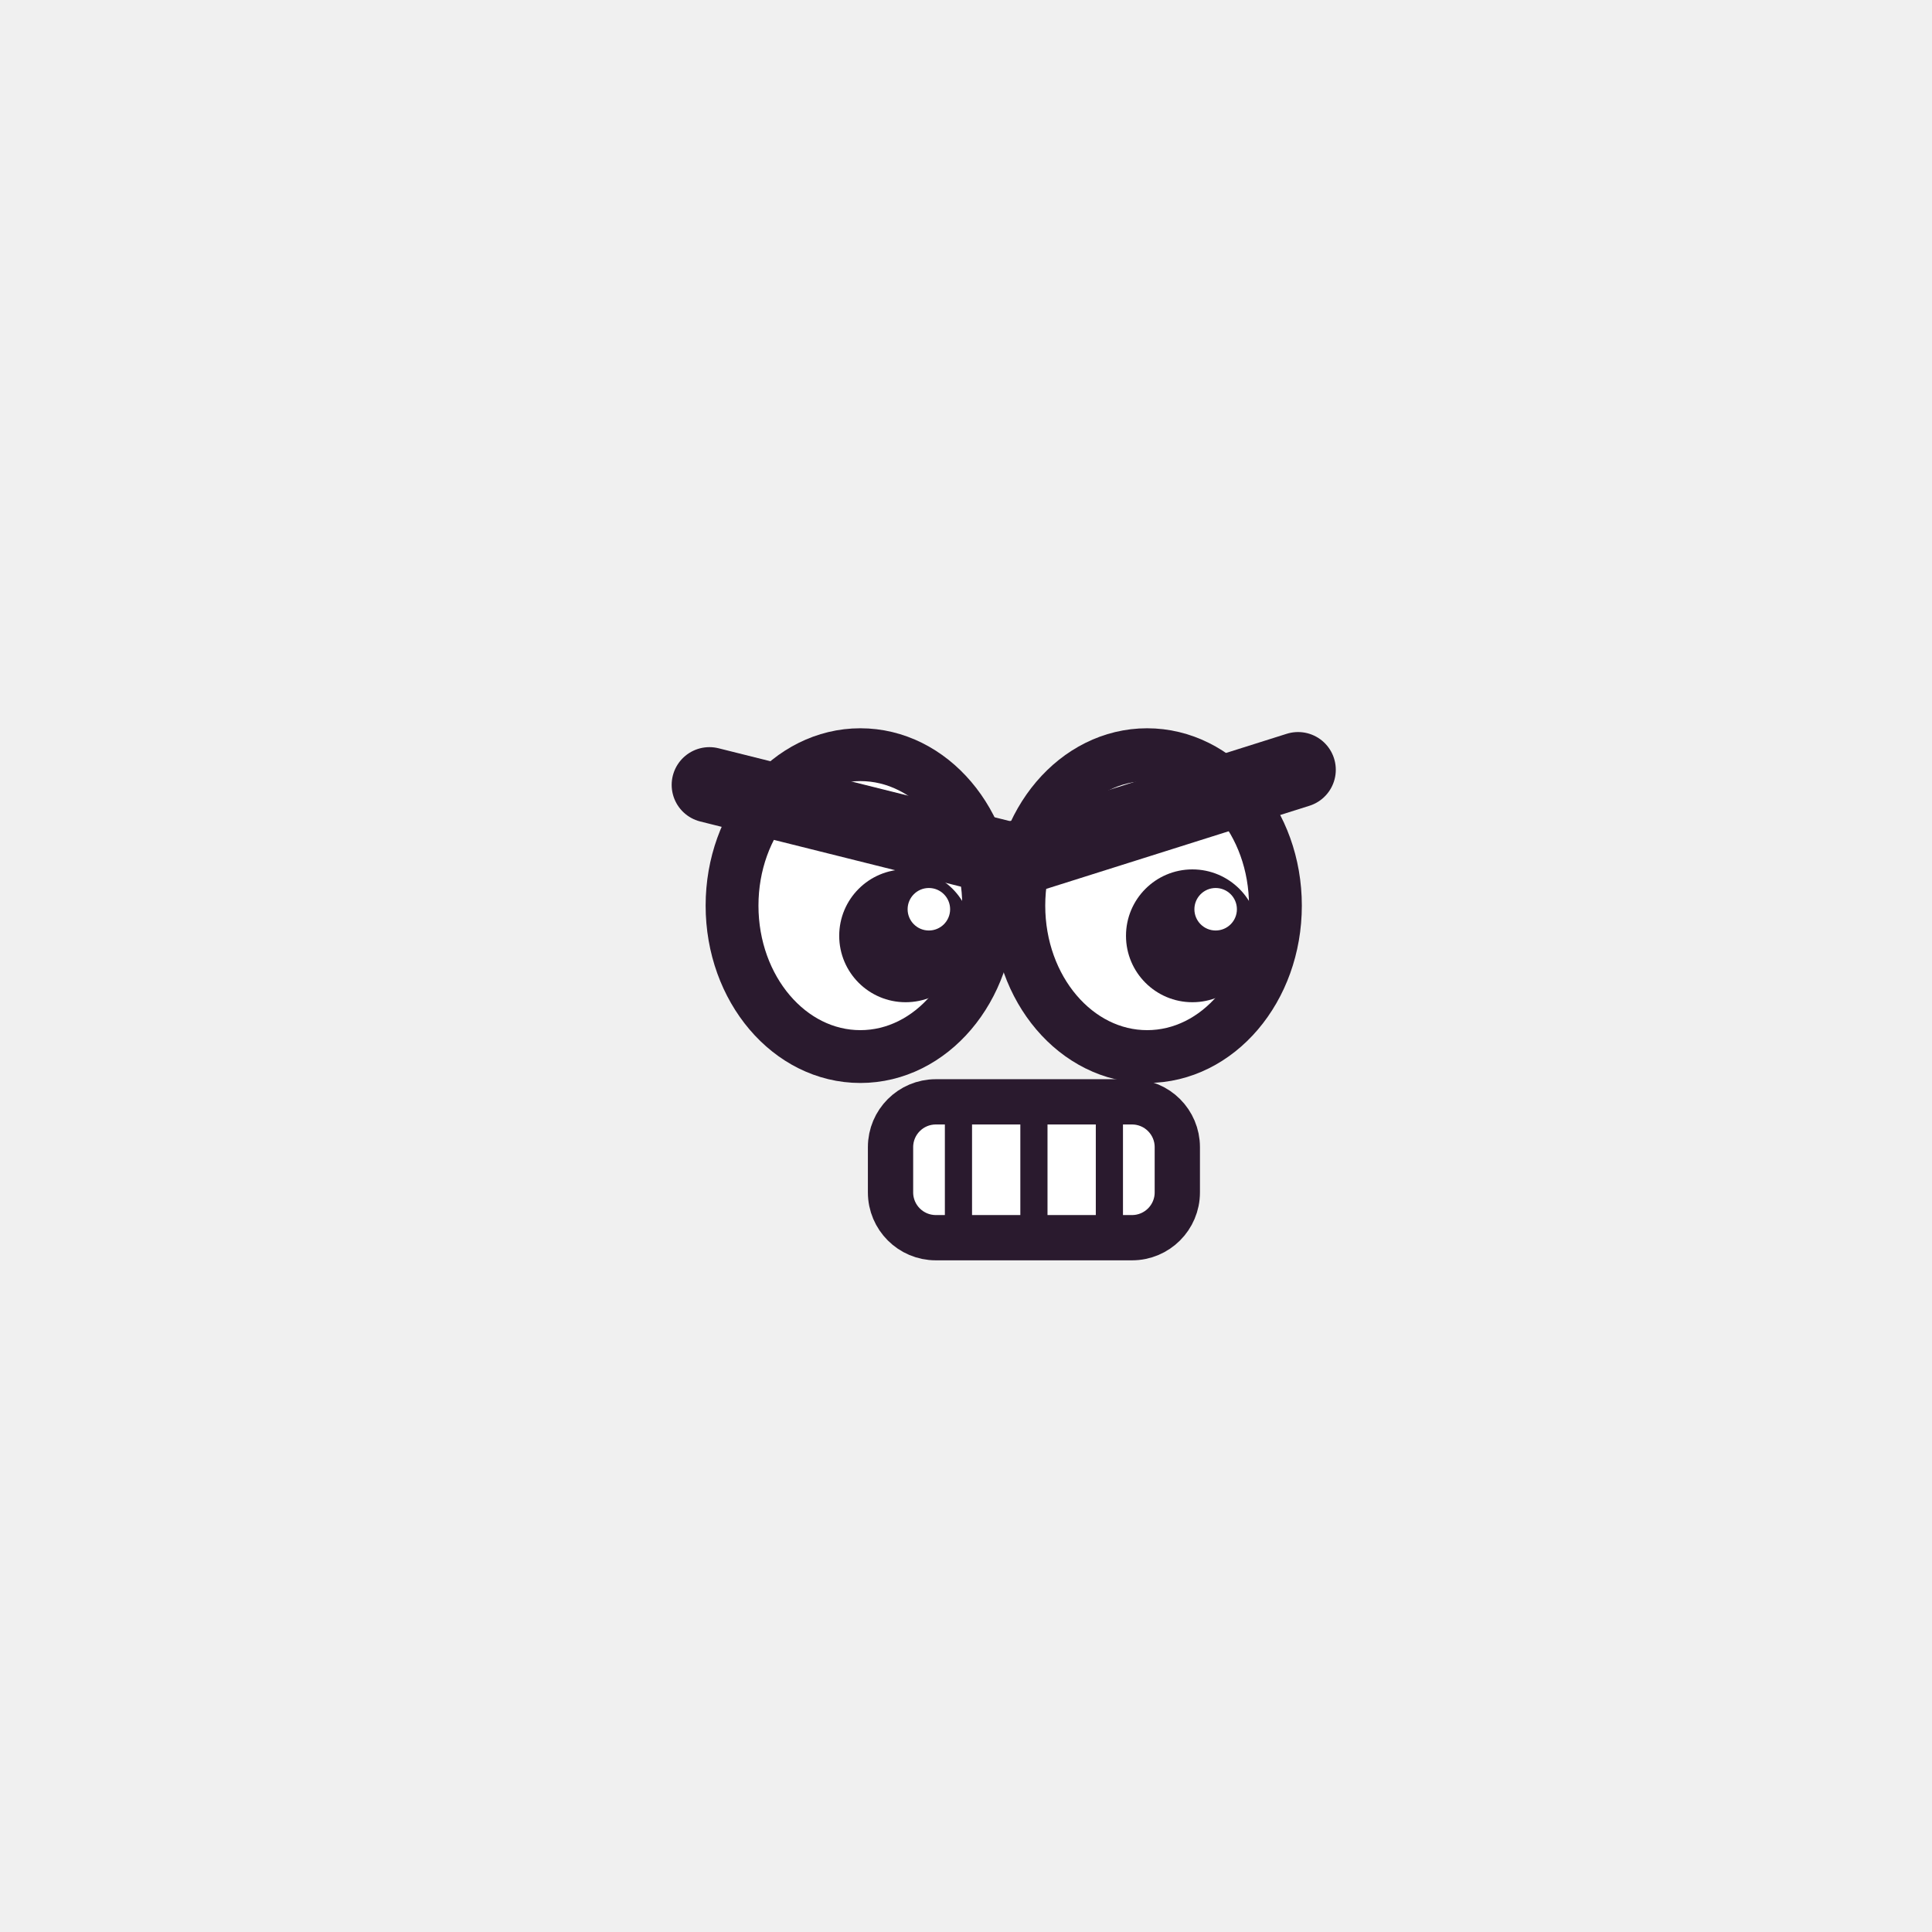
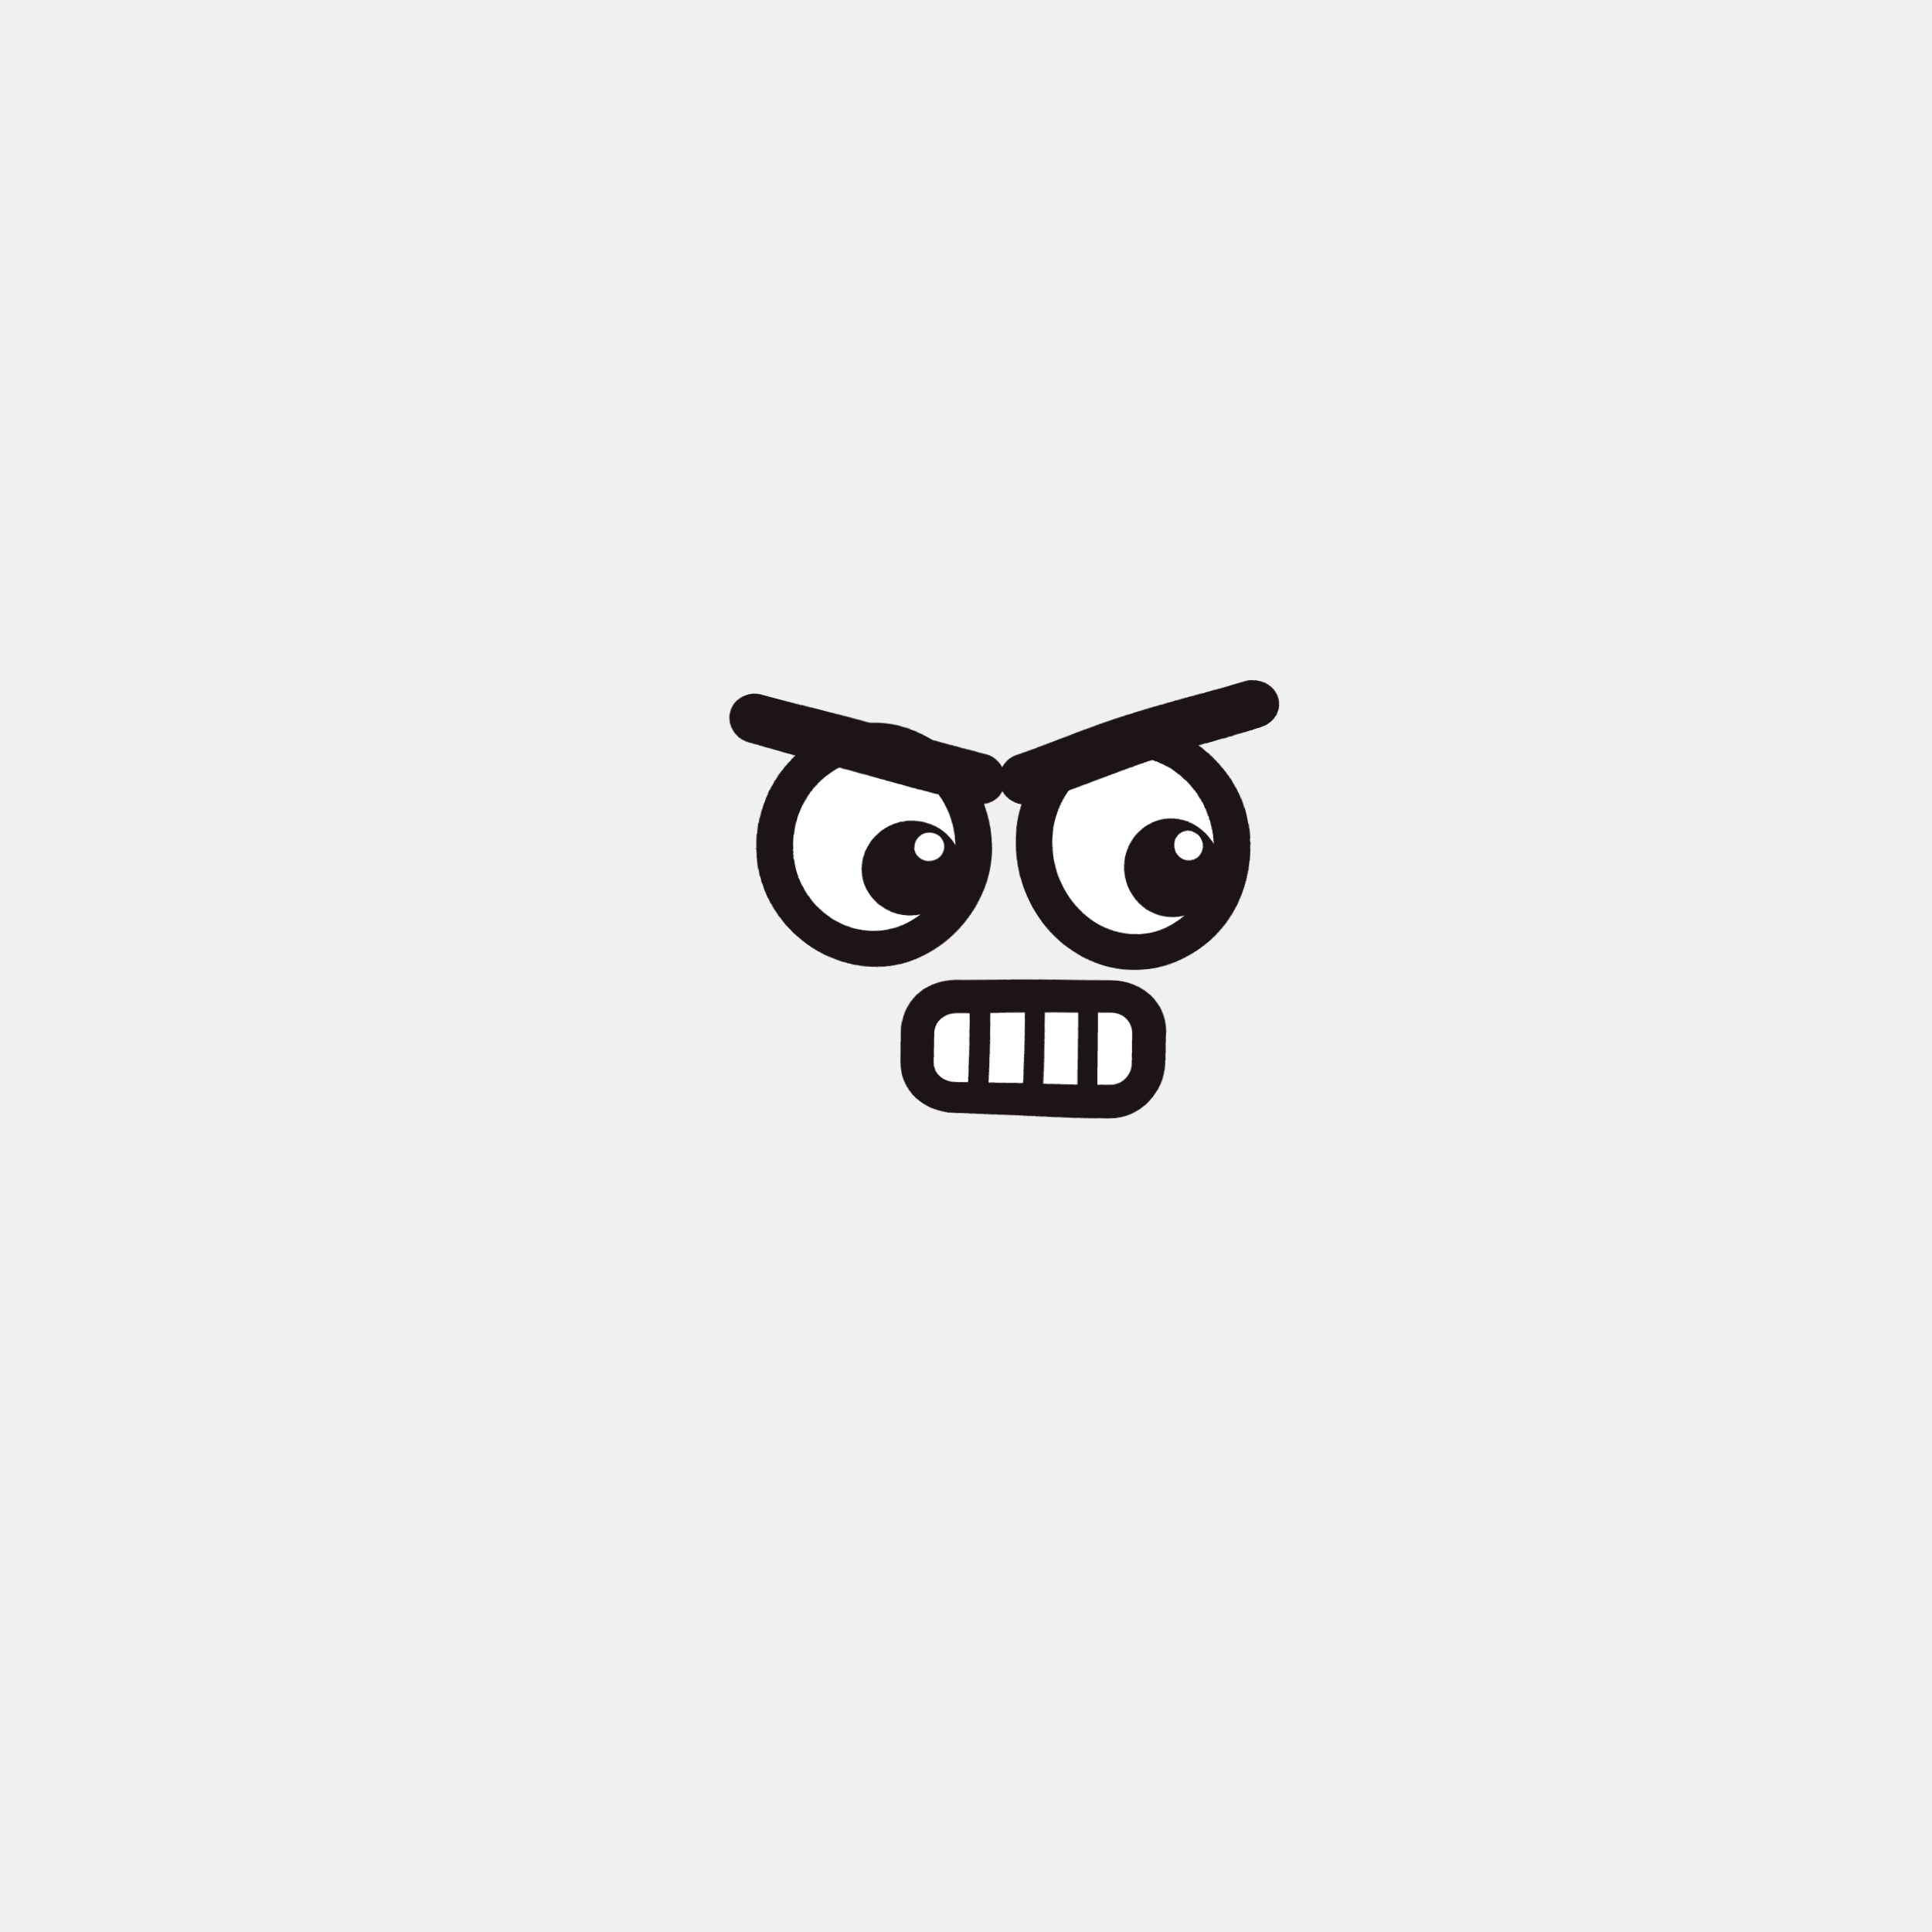
<svg xmlns="http://www.w3.org/2000/svg" width="128" height="128" viewBox="0 0 128 128">
-   <defs />
-   <ellipse cx="57" cy="60" rx="8.5" ry="10" fill="#ffffff" stroke="#2a1a2e" stroke-width="3.5" />
-   <circle cx="60" cy="62" r="4.4" fill="#2a1a2e" />
-   <circle cx="61.54" cy="60.24" r="1.408" fill="#ffffff" />
-   <ellipse cx="76" cy="60" rx="8.5" ry="10" fill="#ffffff" stroke="#2a1a2e" stroke-width="3.5" />
-   <circle cx="79" cy="62" r="4.4" fill="#2a1a2e" />
-   <circle cx="80.54" cy="60.24" r="1.408" fill="#ffffff" />
-   <path d="M47,52 L67,57" stroke="#2a1a2e" stroke-width="5" stroke-linecap="round" />
-   <path d="M86,51 L67,57" stroke="#2a1a2e" stroke-width="5" stroke-linecap="round" />
-   <rect x="59" y="73" width="19" height="9" rx="3" fill="#ffffff" stroke="#2a1a2e" stroke-width="3" />
-   <path d="M63.5,73 V82 M68.5,73 V82 M73.5,73 V82" stroke="#2a1a2e" stroke-width="1.8" />
+   <defs>
+     <filter id="wob" x="-10%" y="-10%" width="120%" height="120%">
+       <feTurbulence type="fractalNoise" baseFrequency="0.045" numOctaves="2" seed="80" />
+       <feDisplacementMap in="SourceGraphic" scale="1.6" xChannelSelector="R" yChannelSelector="G" />
+     </filter>
+     <filter id="paint" x="0" y="0" width="100%" height="100%">
+       <feTurbulence type="fractalNoise" baseFrequency="0.035" numOctaves="3" seed="87" result="b" />
+       <feColorMatrix in="b" type="matrix" values="0 0 0 0 0  0 0 0 0 0  0 0 0 0 0  0.4 0 0 0 -0.16" result="ba" />
+       <feTurbulence type="fractalNoise" baseFrequency="0.9" numOctaves="1" seed="83" result="g" />
+       <feColorMatrix in="g" type="matrix" values="0 0 0 0 1  0 0 0 0 1  0 0 0 0 1  0.15 0 0 0 -0.06" result="ga" />
+       <feMerge result="m">
+         <feMergeNode in="ba" />
+         <feMergeNode in="ga" />
+       </feMerge>
+       <feComposite in="m" in2="SourceAlpha" operator="in" result="mi" />
+       <feMerge>
+         <feMergeNode in="SourceGraphic" />
+         <feMergeNode in="mi" />
+       </feMerge>
+     </filter>
+   </defs>
+   <g filter="url(#wob)">
+     <ellipse cx="58" cy="56" rx="6.5" ry="7" fill="#ffffff" stroke="#1c1418" stroke-width="2.4" />
+     <circle cx="60.5" cy="57.5" r="3.2" fill="#1c1418" />
+     <circle cx="61.62" cy="56.06" r="0.96" fill="#ffffff" />
+     <ellipse cx="75" cy="56" rx="6.5" ry="7" fill="#ffffff" stroke="#1c1418" stroke-width="2.4" />
+     <circle cx="77.5" cy="57.5" r="3.2" fill="#1c1418" />
+     <circle cx="78.62" cy="56.06" r="0.96" fill="#ffffff" />
+     <path d="M50,47.5 L65,51.5 M83,46.5 L68,51.5" stroke="#1c1418" stroke-width="3.4" stroke-linecap="round" />
+     <rect x="61" y="66" width="15" height="7" rx="2.5" fill="#ffffff" stroke="#1c1418" stroke-width="2.2" />
+     <path d="M65,66 V73 M68.5,66 V73 M72,66 V73" stroke="#1c1418" stroke-width="1.3" />
+   </g>
</svg>
